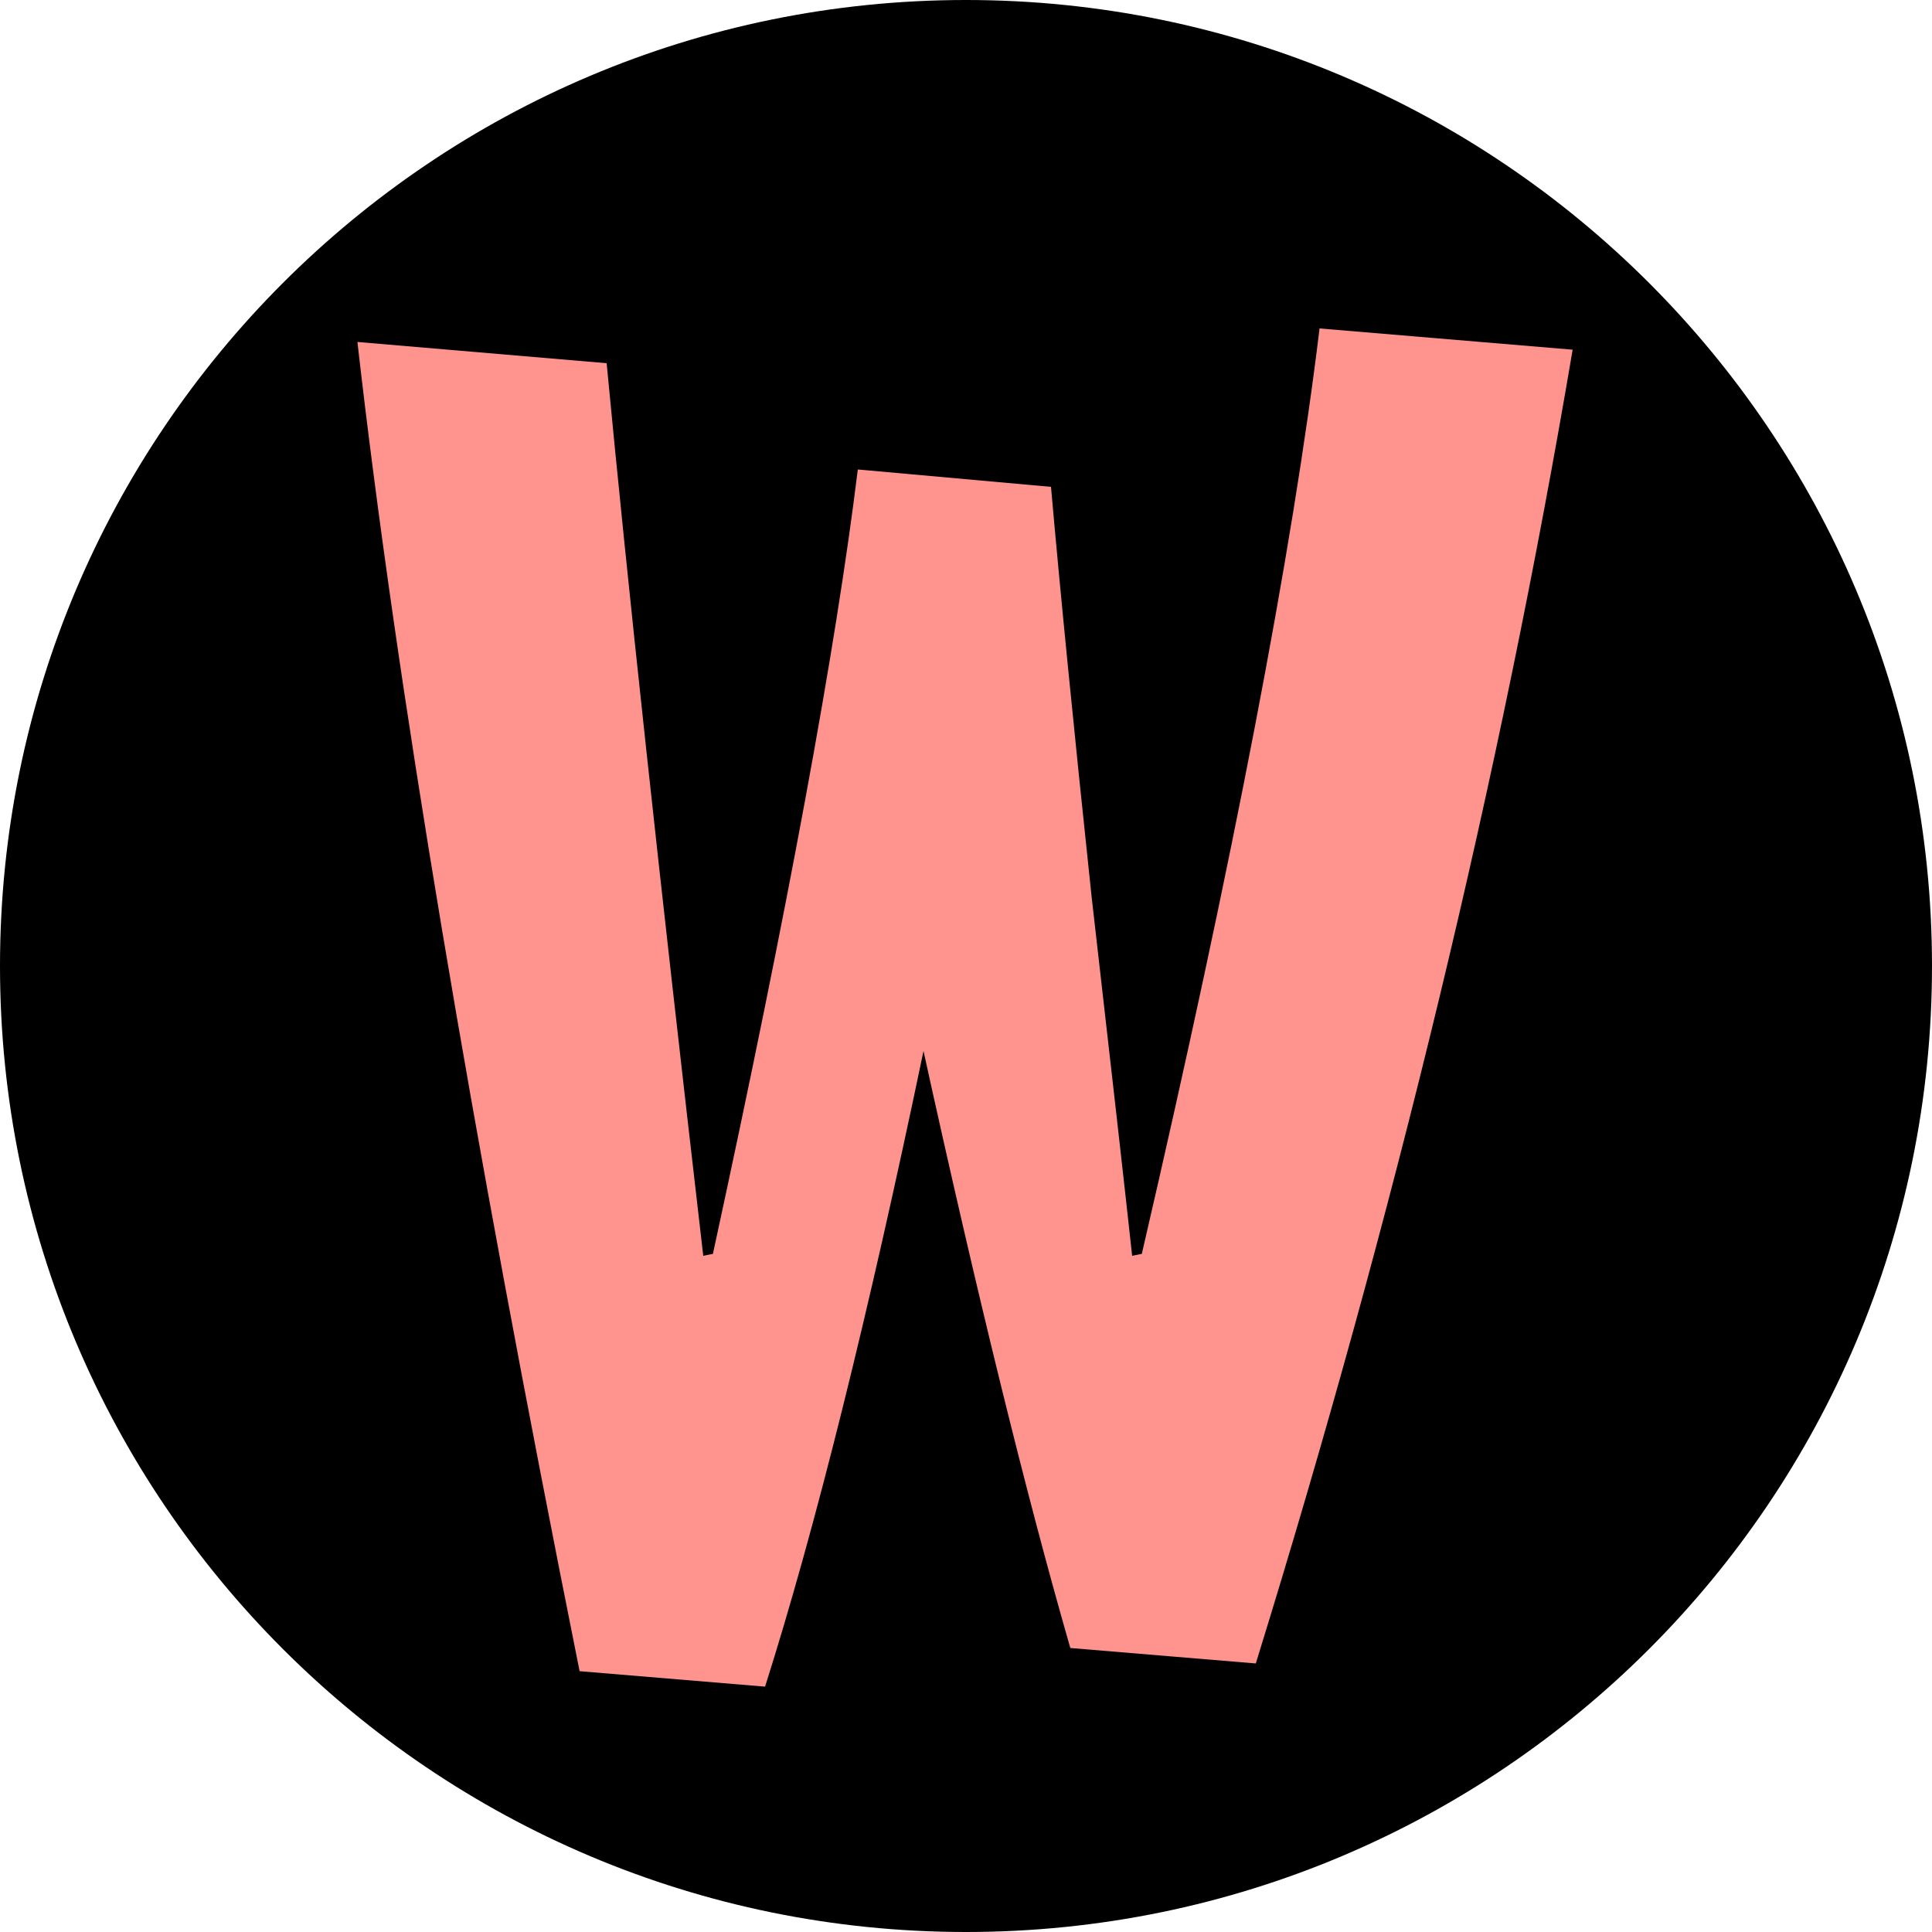
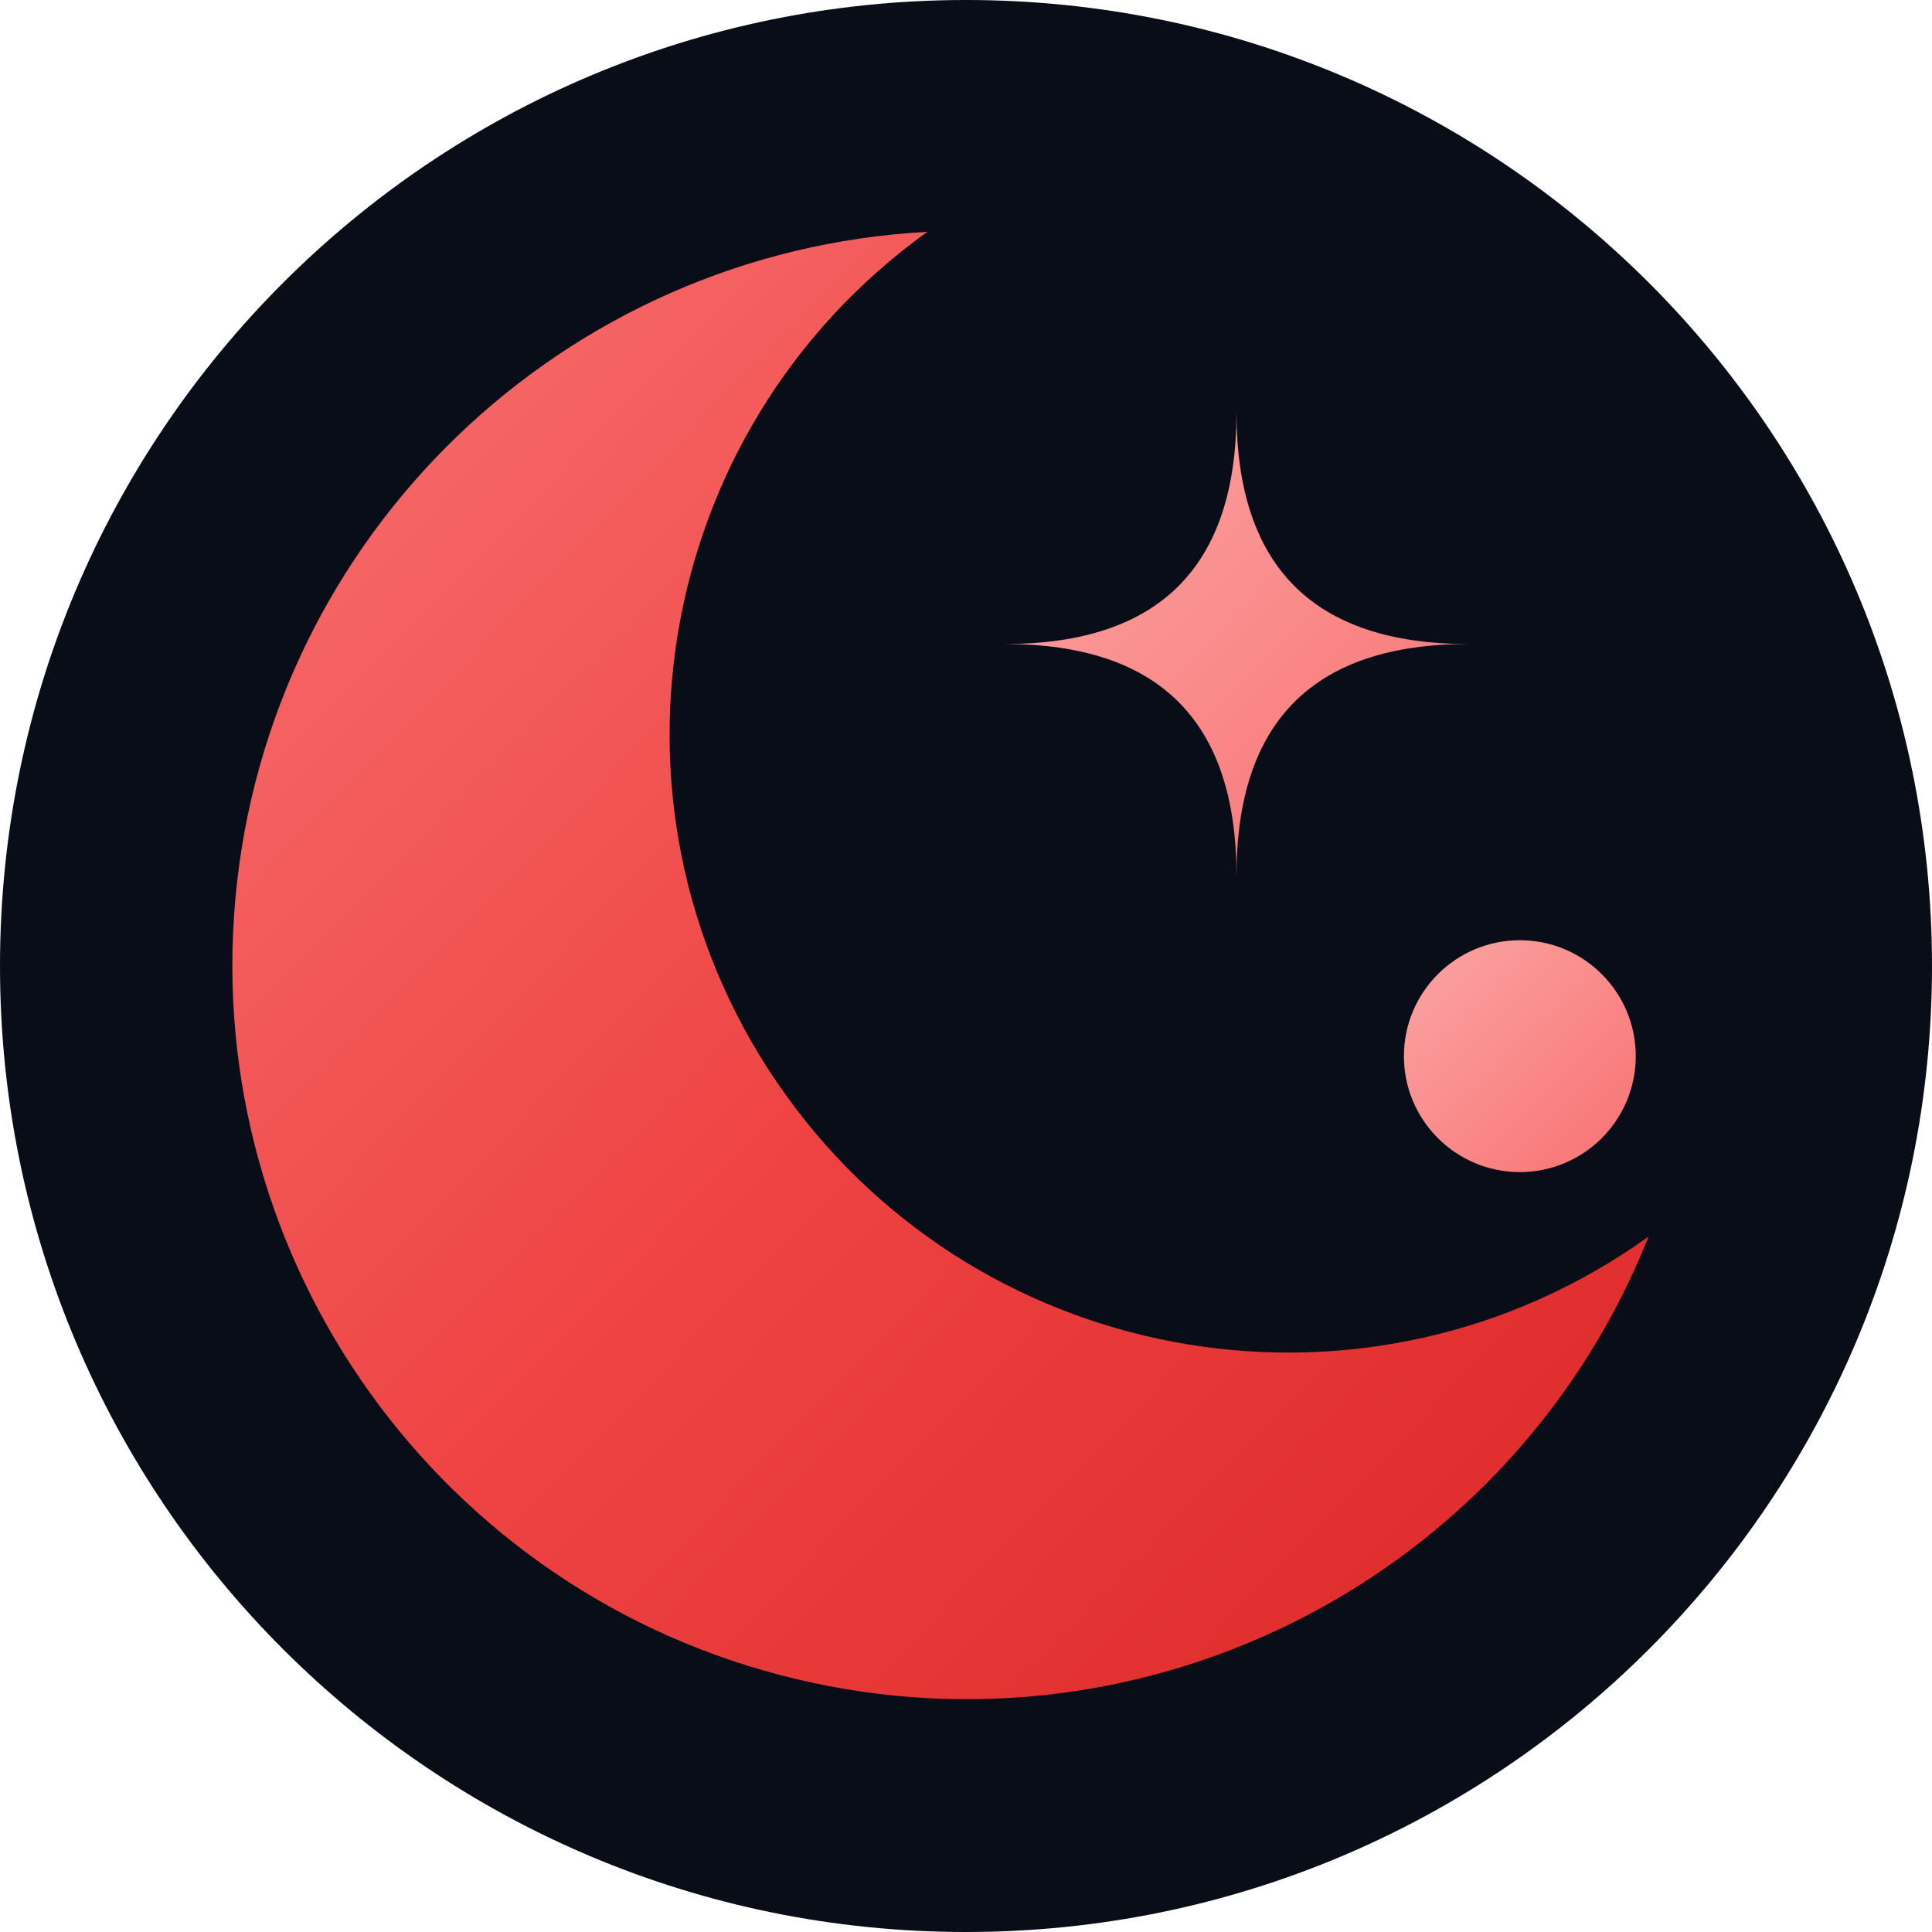
- <svg xmlns="http://www.w3.org/2000/svg" fill="#ff938e" viewBox="0 0 15 15">
-   <circle cx="7.5" cy="7.5" r="7.5" fill="#000000" />
-   <path transform="scale(0.75) translate(3.7,3.4)" d="m5.18 1.46 2 .18q.14 1.6.42 4.24.3 2.62.42 3.72l.1-.02Q9.54 3.46 9.96 0l2.62.22q-1.12 6.62-3.28 13.6l-1.92-.16Q6.7 11.3 5.86 7.48 5 11.6 4.22 14.06L2.3 13.9Q.6 5.42 0 .14l2.58.22q.32 3.38 1 9.24l.1-.02q1.16-5.34 1.5-8.12" />
+ <svg xmlns="http://www.w3.org/2000/svg" viewBox="0 0 15 15">
+   <defs>
+     <linearGradient id="winsleep-red" x1="0%" y1="0%" x2="100%" y2="100%">
+       <stop offset="0%" stop-color="#f87171" />
+       <stop offset="50%" stop-color="#ef4444" />
+       <stop offset="100%" stop-color="#dc2626" />
+     </linearGradient>
+     <linearGradient id="winsleep-red-star" x1="0%" y1="0%" x2="100%" y2="100%">
+       <stop offset="0%" stop-color="#fca5a5" />
+       <stop offset="100%" stop-color="#f87171" />
+     </linearGradient>
+   </defs>
+   <circle cx="7.5" cy="7.5" r="7.5" fill="#090d18" />
+   <path d="M7.2 1.8A5.7 5.7 0 1 0 12.8 9.6 4.4 4.4 0 0 1 7.2 1.8Z" fill="url(#winsleep-red)" />
+   <path d="M9.6 3.2Q9.6 5 11.4 5Q9.6 5 9.6 6.8Q9.6 5 7.8 5Q9.6 5 9.6 3.2Z" fill="url(#winsleep-red-star)" />
+   <circle cx="11.8" cy="8.2" r="0.9" fill="url(#winsleep-red-star)" />
</svg>
